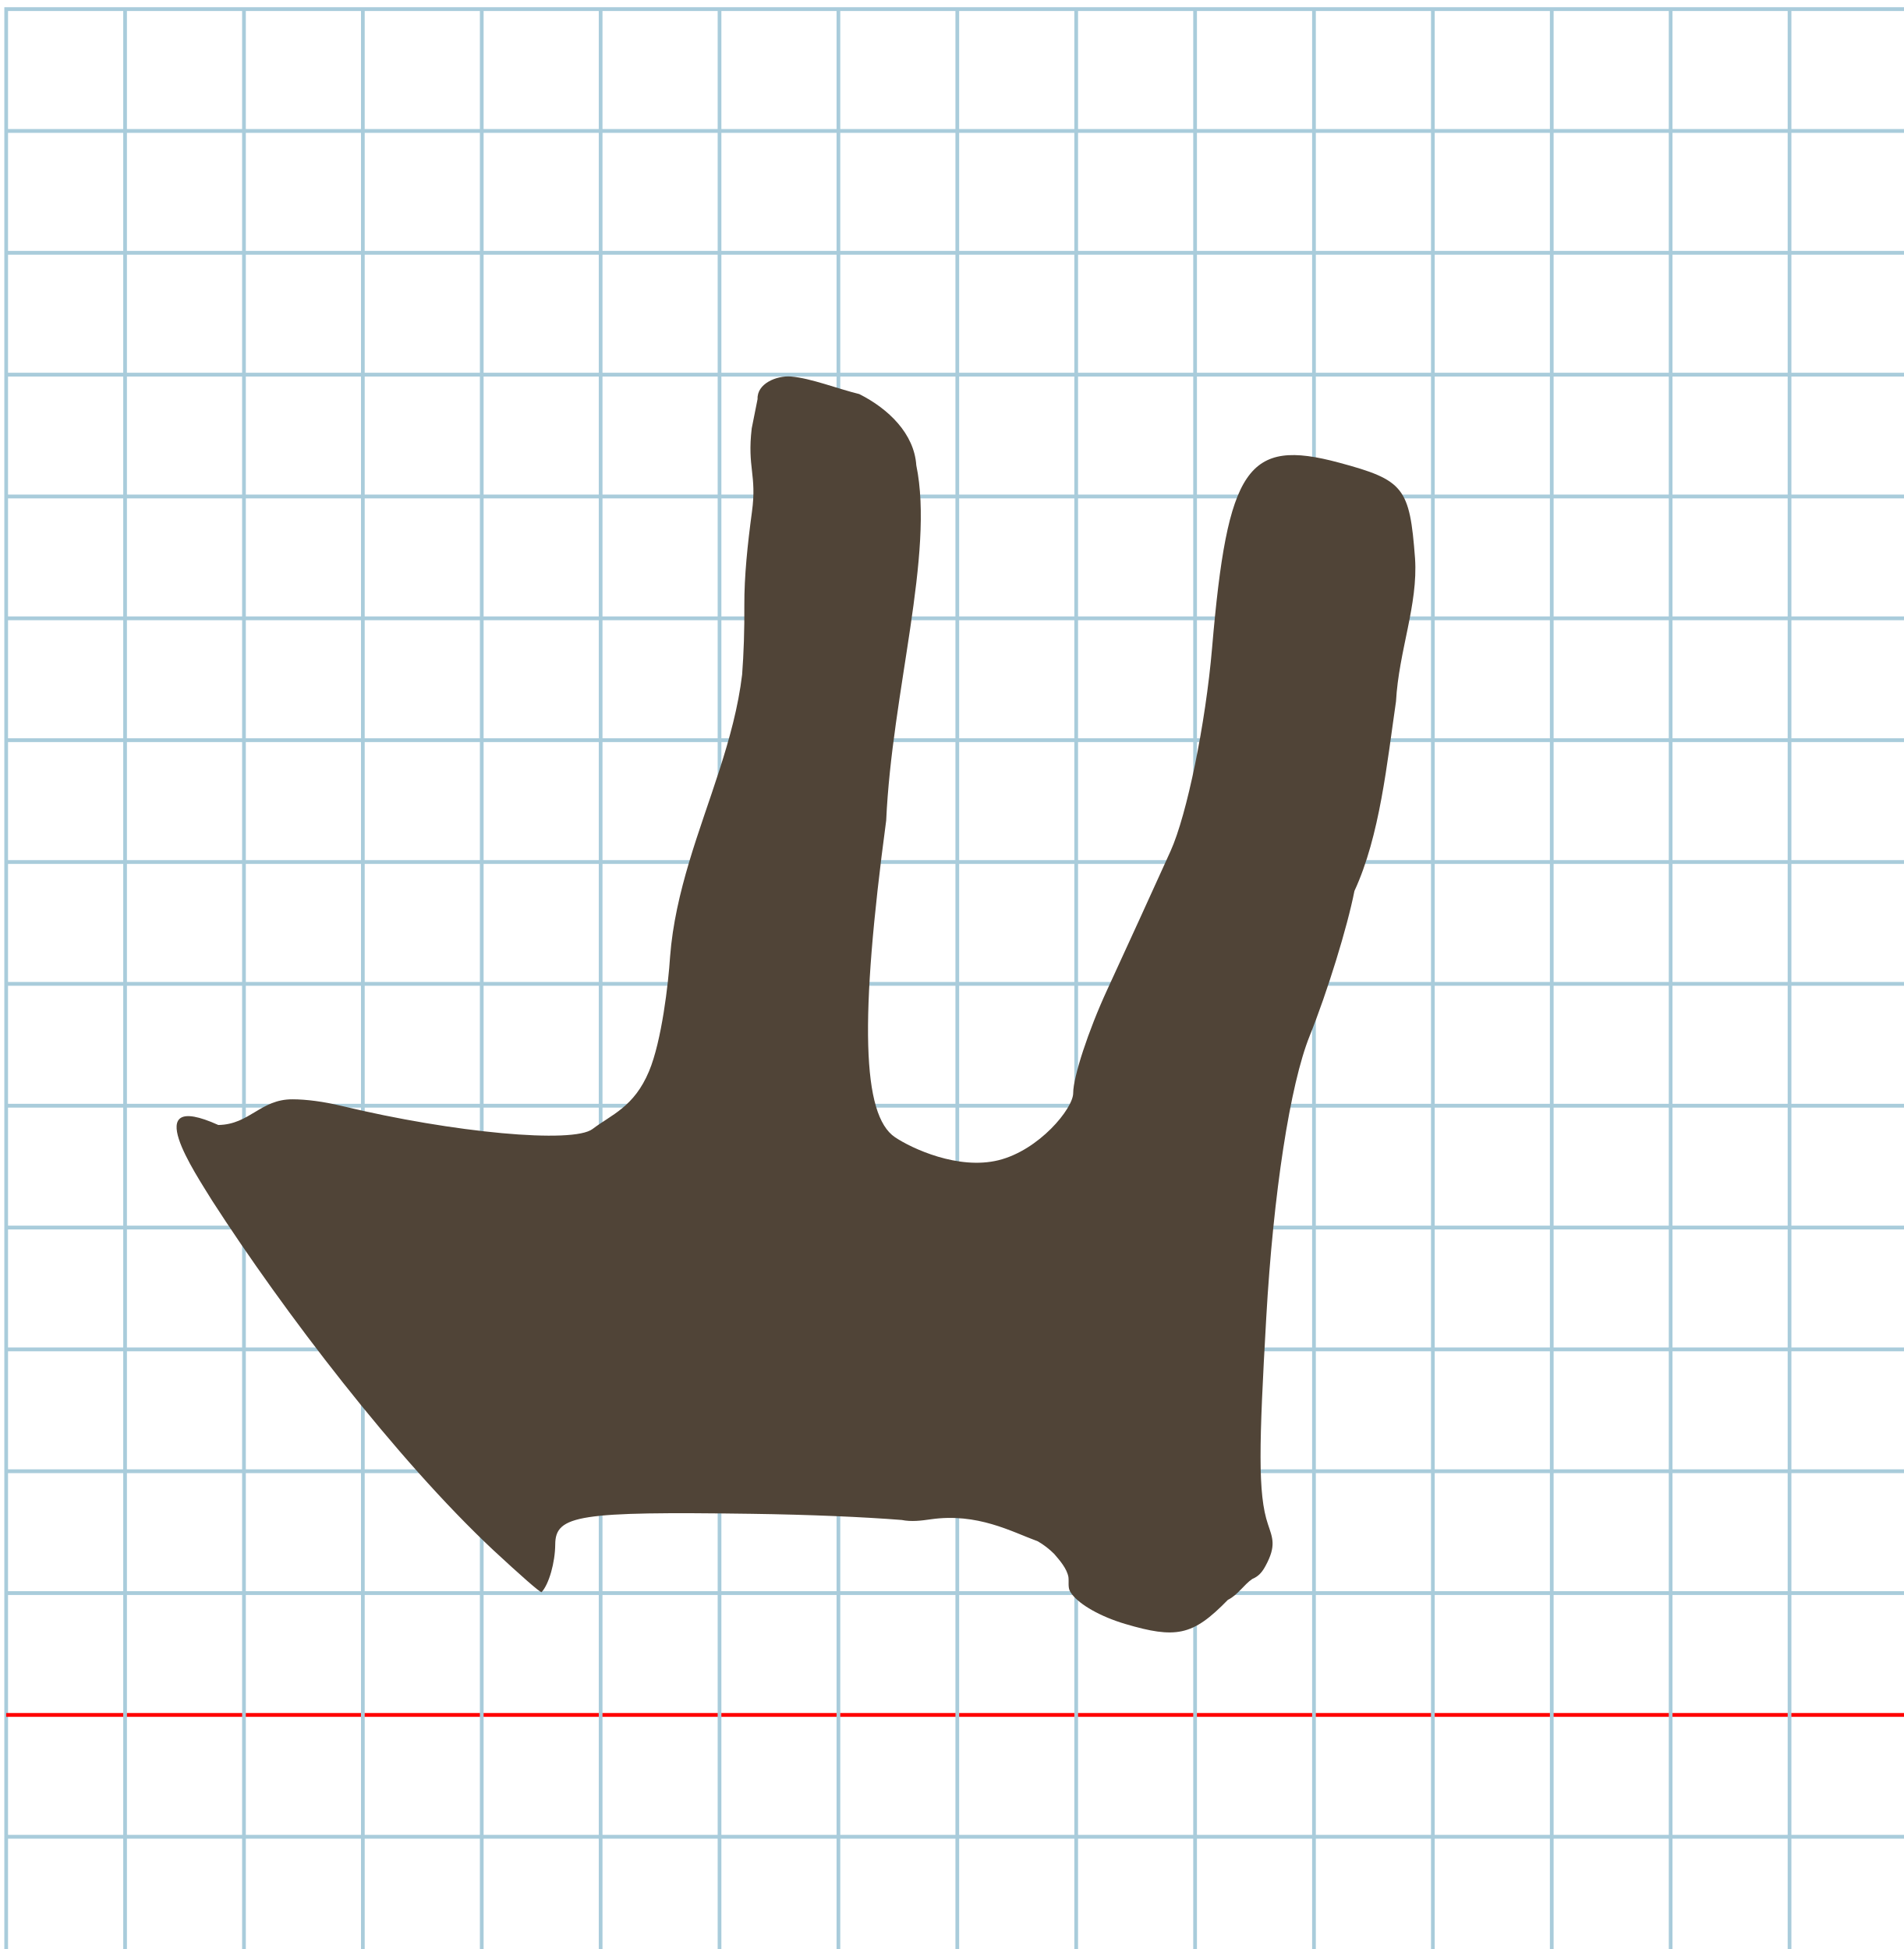
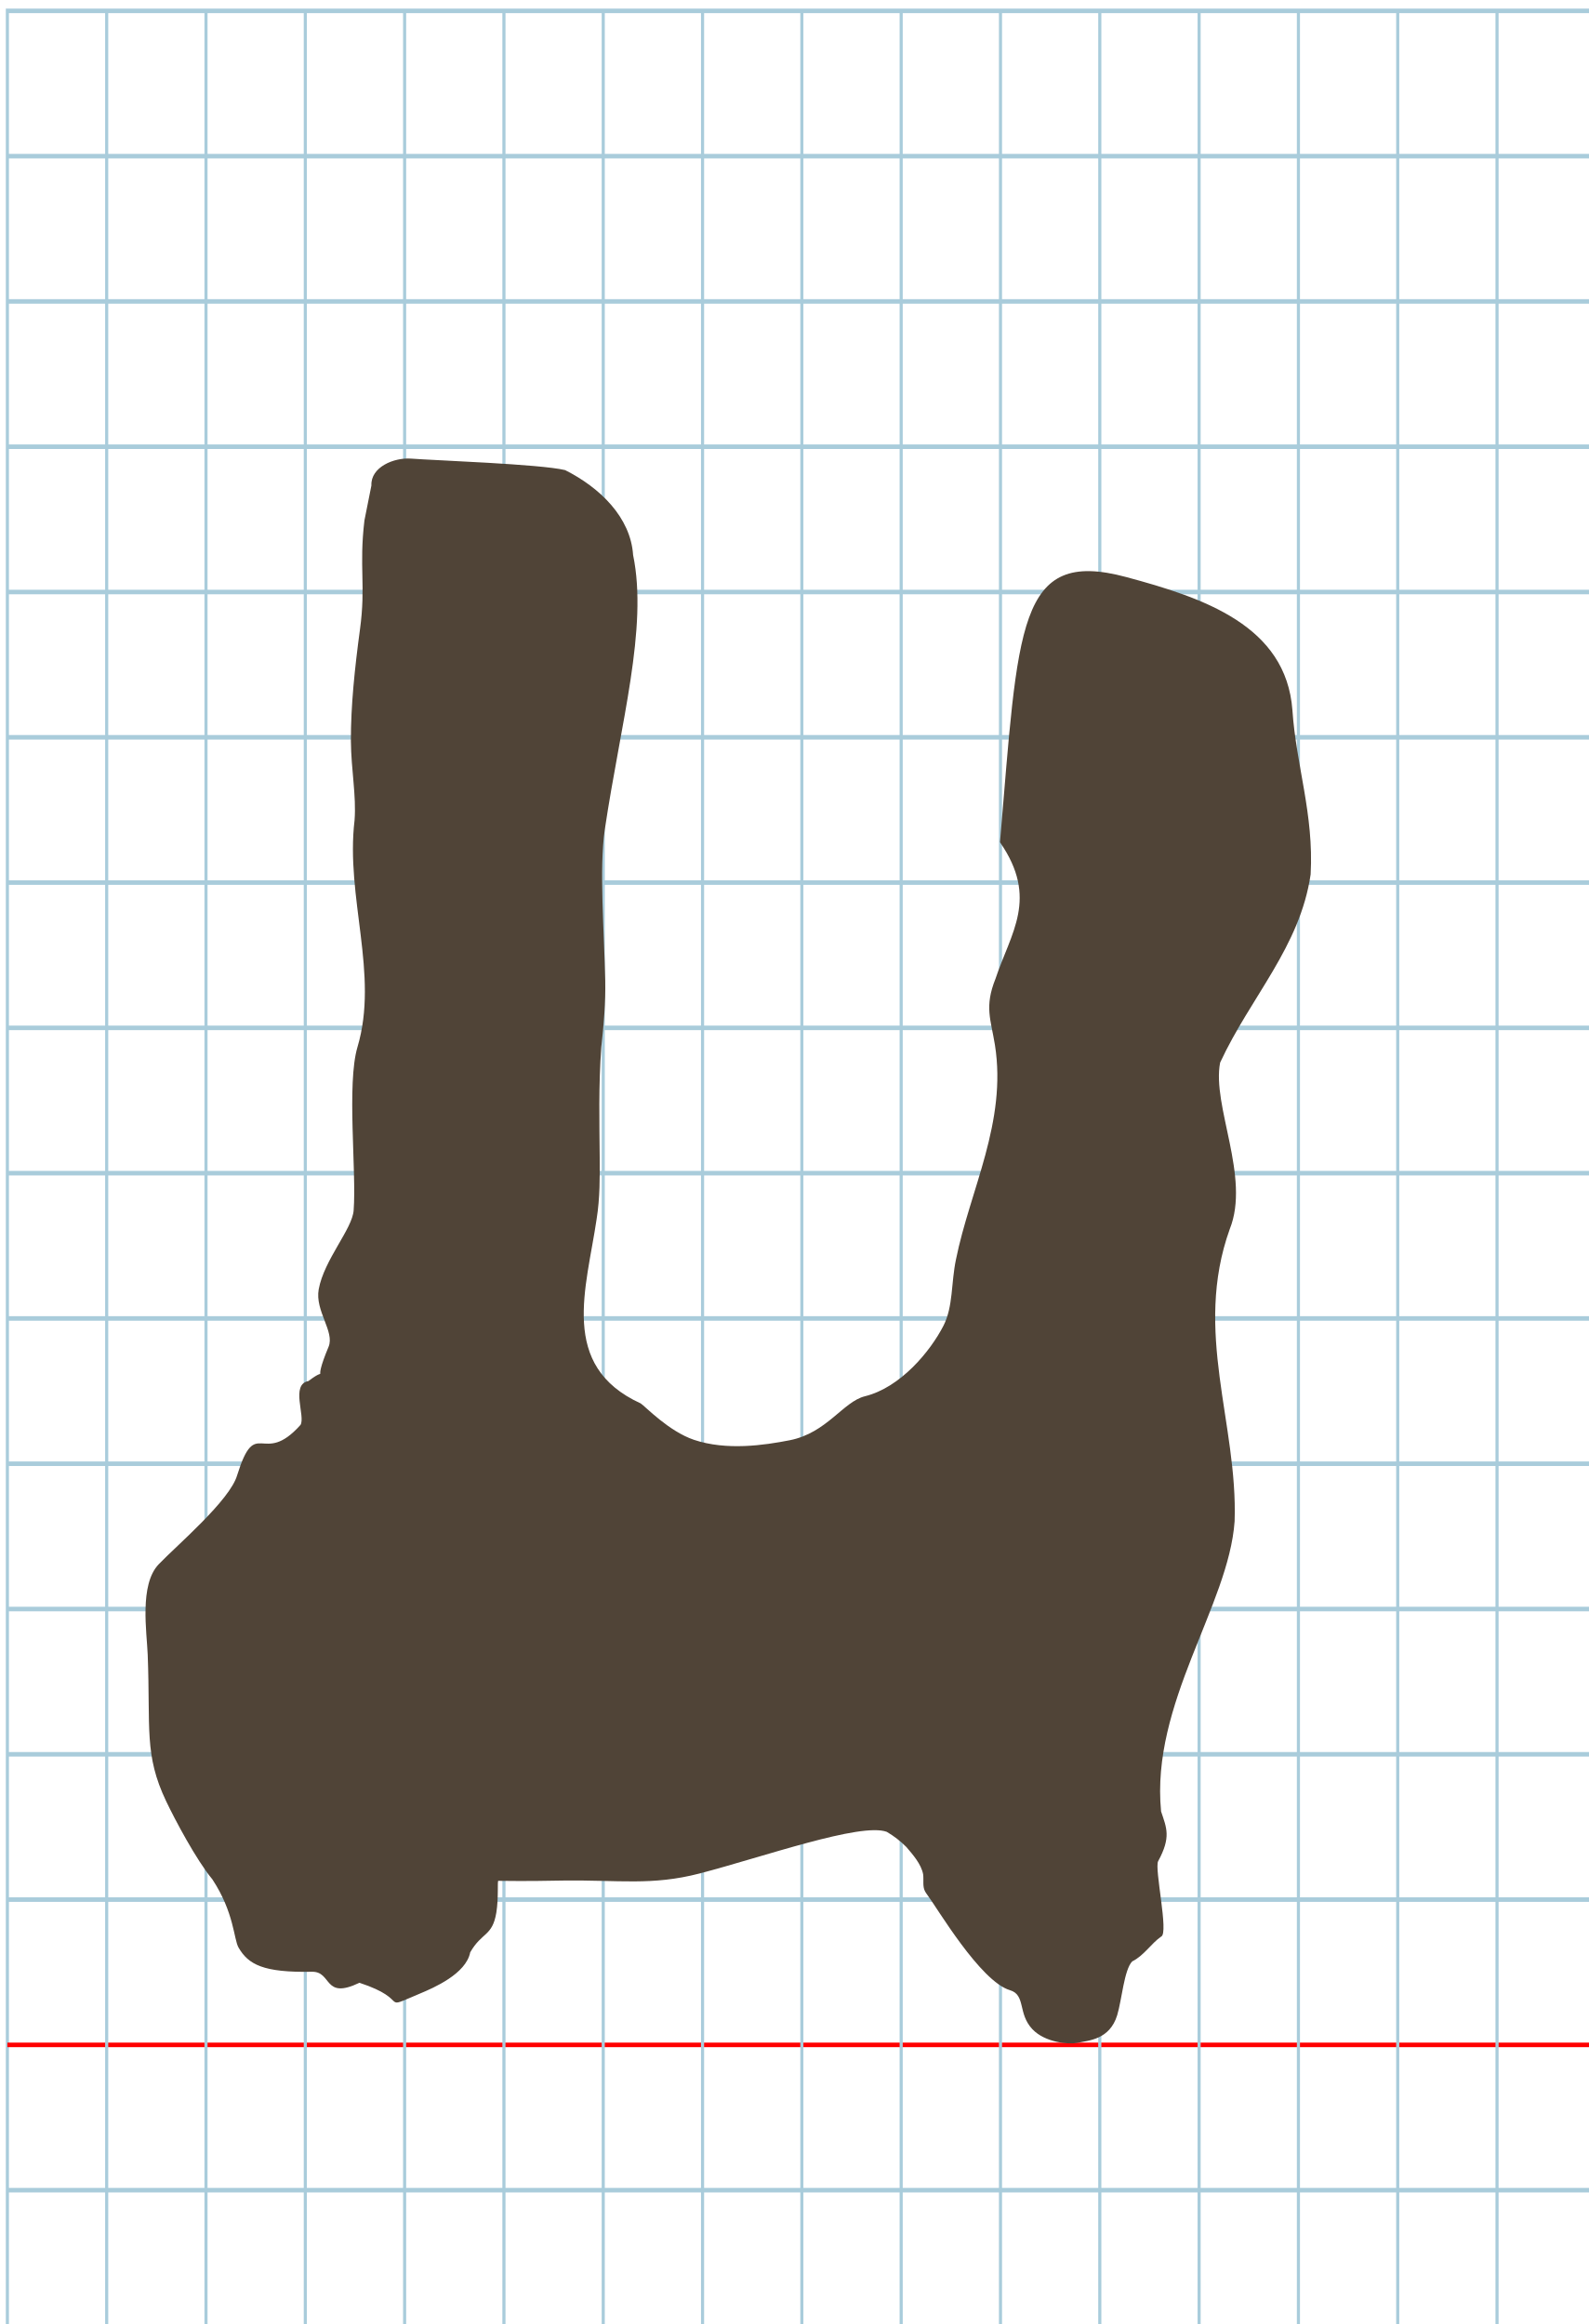
- <svg xmlns="http://www.w3.org/2000/svg" version="1.1" id="Layer_1" x="0px" y="0px" width="1000" height="1024" viewBox="0 0 1000 1024" enable-background="new 0 0 512 512" xml:space="preserve">
+ <svg xmlns="http://www.w3.org/2000/svg" version="1.1" id="Layer_1" x="0px" y="0px" width="700" height="1024" viewBox="0 0 700 1024" enable-background="new 0 0 512 512" xml:space="preserve">
  <defs id="defs70" />
-   <g id="Grid" transform="matrix(1.951787,0,0,2.000511,3.250136,4.786776)">
+   <g id="Grid" transform="matrix(1.367173,0,0,2.000511,3.250136,4.786776)">
    <rect x="0" stroke-miterlimit="10" width="512" height="512" id="rect4" y="0" style="fill:none;stroke:#a9ccdb;stroke-miterlimit:10" />
    <line stroke-miterlimit="10" x1="0" y1="32" x2="512" y2="32" id="line6" style="fill:none;stroke:#a9ccdb;stroke-miterlimit:10" />
    <line stroke-miterlimit="10" x1="0" y1="64" x2="512" y2="64" id="line8" style="fill:none;stroke:#a9ccdb;stroke-miterlimit:10" />
    <line stroke-miterlimit="10" x1="0" y1="96" x2="512" y2="96" id="line10" style="fill:none;stroke:#a9ccdb;stroke-miterlimit:10" />
    <line stroke-miterlimit="10" x1="0" y1="128" x2="512" y2="128" id="line12" style="fill:none;stroke:#a9ccdb;stroke-miterlimit:10" />
    <line stroke-miterlimit="10" x1="0" y1="160" x2="512" y2="160" id="line14" style="fill:none;stroke:#a9ccdb;stroke-miterlimit:10" />
    <line stroke-miterlimit="10" x1="0" y1="192" x2="512" y2="192" id="line16" style="fill:none;stroke:#a9ccdb;stroke-miterlimit:10" />
    <line stroke-miterlimit="10" x1="0" y1="224" x2="512" y2="224" id="line18" style="fill:none;stroke:#a9ccdb;stroke-miterlimit:10" />
    <line stroke-miterlimit="10" x1="0" y1="256" x2="512" y2="256" id="line20" style="fill:none;stroke:#a9ccdb;stroke-miterlimit:10" />
    <line stroke-miterlimit="10" x1="0" y1="288" x2="512" y2="288" id="line22" style="fill:none;stroke:#a9ccdb;stroke-miterlimit:10" />
    <line stroke-miterlimit="10" x1="0" y1="320" x2="512" y2="320" id="line24" style="fill:none;stroke:#a9ccdb;stroke-miterlimit:10" />
    <line stroke-miterlimit="10" x1="0" y1="352" x2="512" y2="352" id="line26" style="fill:none;stroke:#a9ccdb;stroke-miterlimit:10" />
    <line stroke-miterlimit="10" x1="0" y1="384" x2="512" y2="384" id="line28" style="fill:none;stroke:#a9ccdb;stroke-miterlimit:10" />
    <line stroke-miterlimit="10" x1="0" y1="416" x2="512" y2="416" id="line30" style="fill:none;stroke:#a9ccdb;stroke-miterlimit:10" />
    <line stroke-miterlimit="10" x1="0" y1="448" x2="512" y2="448" id="line32" style="fill:none;stroke:#ff0000;stroke-miterlimit:10" />
    <line stroke-miterlimit="10" x1="0" y1="480" x2="512" y2="480" id="line34" style="fill:none;stroke:#a9ccdb;stroke-miterlimit:10" />
    <line stroke-miterlimit="10" x1="32" y1="0" x2="32" y2="512" id="line36" style="fill:none;stroke:#a9ccdb;stroke-miterlimit:10" />
    <line stroke-miterlimit="10" x1="64" y1="0" x2="64" y2="512" id="line38" style="fill:none;stroke:#a9ccdb;stroke-miterlimit:10" />
    <line stroke-miterlimit="10" x1="96" y1="0" x2="96" y2="512" id="line40" style="fill:none;stroke:#a9ccdb;stroke-miterlimit:10" />
    <line stroke-miterlimit="10" x1="128" y1="0" x2="128" y2="512" id="line42" style="fill:none;stroke:#a9ccdb;stroke-miterlimit:10" />
    <line stroke-miterlimit="10" x1="160" y1="0" x2="160" y2="512" id="line44" style="fill:none;stroke:#a9ccdb;stroke-miterlimit:10" />
    <line stroke-miterlimit="10" x1="192" y1="0" x2="192" y2="512" id="line46" style="fill:none;stroke:#a9ccdb;stroke-miterlimit:10" />
    <line stroke-miterlimit="10" x1="224" y1="0" x2="224" y2="512" id="line48" style="fill:none;stroke:#a9ccdb;stroke-miterlimit:10" />
    <line stroke-miterlimit="10" x1="256" y1="0" x2="256" y2="512" id="line50" style="fill:none;stroke:#a9ccdb;stroke-miterlimit:10" />
    <line stroke-miterlimit="10" x1="288" y1="0" x2="288" y2="512" id="line52" style="fill:none;stroke:#a9ccdb;stroke-miterlimit:10" />
    <line stroke-miterlimit="10" x1="320" y1="0" x2="320" y2="512" id="line54" style="fill:none;stroke:#a9ccdb;stroke-miterlimit:10" />
    <line stroke-miterlimit="10" x1="352" y1="0" x2="352" y2="512" id="line56" style="fill:none;stroke:#a9ccdb;stroke-miterlimit:10" />
    <line stroke-miterlimit="10" x1="384" y1="0" x2="384" y2="512" id="line58" style="fill:none;stroke:#a9ccdb;stroke-miterlimit:10" />
    <line stroke-miterlimit="10" x1="416" y1="0" x2="416" y2="512" id="line60" style="fill:none;stroke:#a9ccdb;stroke-miterlimit:10" />
    <line stroke-miterlimit="10" x1="448" y1="0" x2="448" y2="512" id="line62" style="fill:none;stroke:#a9ccdb;stroke-miterlimit:10" />
    <line stroke-miterlimit="10" x1="480" y1="0" x2="480" y2="512" id="line64" style="fill:none;stroke:#a9ccdb;stroke-miterlimit:10" />
  </g>
-   <path style="fill:#504437" d="m 394.911,225.057 c -2.447,20.762 2.769,24.352 0.12,43.835 -2.314,17.134 -4.064,33.789 -4.003,49.162 0.106,12.81 -0.333,25.439 -1.161,36.366 -4.047,33.959 -18.293,66.376 -27.845,98.523 -4.817,16.21 -8.701,32.63 -10.005,49.708 -0.888,14.136 -4.432,44.368 -11.048,60.16 -7.916,18.897 -19.719,22.773 -29.681,30.361 -10.247,7.805 -72.936,2.047 -131.669,-12.094 -9.661,-2.326 -18.708,-3.487 -25.879,-3.503 -16.906,-0.109 -22.508,13.241 -39.045,13.493 -42.267,-19.018 -11.983,25.456 -3.214,39.809 37.287,57.916 96.652,135.707 147.581,183.471 13.908,12.909 24.927,22.662 25.467,22.164 3.87,-4.218 7.09,-15.53 7.157,-25.138 0.107,-15.362 12.561,-17.294 103.246,-16.02 30.427,0.428 58.653,1.65 78.787,3.24 5.128,1.046 10.5,0.329 15.216,-0.354 24.572,-3.522 42.42,6.49 56.314,11.586 3.218,1.877 6.144,4.175 8.597,6.642 2.848,3.343 6.576,7.527 7.434,12.081 0.313,2.644 -0.321,5.283 0.796,7.431 0.284,0.535 0.637,1.079 1.055,1.63 4.209,5.55 14.973,11.757 28.062,15.632 13.15,3.893 21.94,5.413 29.598,3.8 8.085,-1.703 14.908,-6.9 24.269,-16.486 5.191,-2.536 8.376,-7.934 12.766,-10.942 3.438,-1.444 5.233,-3.652 6.985,-6.861 5.764,-10.595 3.726,-14.605 1.288,-21.922 -5.389,-15.96 -4.67,-42.158 -0.898,-108.395 3.733,-65.541 12.52,-122.59 22.822,-148.179 9.214,-22.884 19.793,-57.151 23.511,-76.148 13.399,-28.911 17.165,-67.62 21.837,-99.576 1.47,-26.548 11.636,-50.766 10.004,-75.152 -2.807,-37.318 -5.831,-41.13 -39.913,-50.304 -48.156,-12.962 -58.606,2.297 -66.718,97.425 -3.378,39.612 -13.195,87.619 -21.816,106.682 -8.621,19.064 -23.655,51.972 -33.407,73.129 -9.753,21.157 -17.732,45.445 -17.732,53.973 0,8.15 -17.957,30.047 -39.256,35.296 -21.137,5.208 -45.583,-6.179 -54.36,-12.091 -17.285,-11.644 -18.673,-61.61 -4.622,-166.415 3.008,-67.238 25.422,-140.182 15.81,-186.632 -1.092,-16.523 -14.512,-29.632 -29.946,-37.4 -10.973,-2.651 -25.612,-8.422 -35.894,-9.216 -7.585,-0.586 -17.919,3.739 -17.539,11.823 z" id="path3762" />
+   <path style="fill:#504437" d="m 160.545,229.308 c -2.447,20.762 0.688,28.513 -1.961,47.996 -2.314,17.134 -4.064,33.789 -4.003,49.162 0.106,12.81 2.441,24.052 1.613,34.979 -4.047,33.959 10.837,67.763 1.284,99.91 -4.817,16.21 -0.378,54.824 -1.682,71.901 -0.515,8.19 -13.018,21.784 -15.396,34.841 -1.727,9.479 7.131,18.676 4.349,25.319 -7.916,18.897 1.087,7.514 -8.874,15.102 -7.967,1.493 -1.258,15.51 -3.473,19.303 -16.857,18.902 -19.592,-4.518 -27.915,22.159 -3.177,11.105 -26.52,30.866 -34.576,39.273 -8.615,8.991 -5.22,29.949 -4.84,39.86 1.244,32.482 -1.635,44.053 8.118,64.527 3.883,8.15 13.269,25.882 20.368,34.432 9.617,14.59 9.403,26.397 11.532,30.072 4.314,7.445 10.874,11.075 32.286,10.648 9.064,-0.177 4.961,12.537 20.969,4.859 23.458,7.698 8.178,12.512 26.588,4.786 6.114,-2.552 20.369,-8.696 22.213,-18.201 5.125,-8.979 9.771,-6.942 11.507,-17.514 1.07,-6.637 0.375,-13.994 0.868,-13.988 12.788,0.18 21.513,0.01 28.825,-0.13 24.22,-0.304 38.786,2.346 59.816,-3.105 28.313,-7.372 70.989,-22.574 82.483,-18.359 3.218,1.877 6.144,4.175 8.597,6.642 2.848,3.343 6.576,7.527 7.434,12.081 0.313,2.644 -0.321,5.283 0.796,7.431 0.284,0.535 0.637,1.079 1.055,1.63 4.209,5.55 23.296,38.113 36.385,41.988 7.06,2.09 3.366,10.293 9.893,17.194 5.63,5.952 16.158,6.773 19.704,6.026 4.999,-1.053 14.33,-1.357 17.642,-12.174 2.045,-6.68 3.053,-20.072 6.627,-23.731 5.191,-2.536 8.376,-7.934 12.766,-10.942 3.438,-1.444 -3.09,-30.007 -1.337,-33.216 5.764,-10.595 3.726,-14.605 1.288,-21.922 -4.622,-47.635 29.757,-90.575 32.393,-127.814 1.471,-43.094 -18.357,-83.498 -2.146,-128.759 9.214,-22.884 -7.949,-54.377 -4.232,-73.374 13.399,-28.911 35.198,-50.974 39.87,-82.931 1.47,-26.548 -6.397,-47.992 -8.028,-72.378 -2.807,-37.318 -39.122,-49.453 -73.204,-58.627 -48.156,-12.962 -47.509,21.717 -55.621,116.845 17.144,24.756 4.741,39.911 -1.977,60.145 -4.961,12.375 -2.068,17.889 -0.247,29.183 5.372,33.953 -10.976,63.863 -17.156,94.46 -2.207,10.445 -1.188,20.7 -5.499,29.203 -5.831,11.369 -18.946,27.258 -34.623,31.121 -9.601,2.366 -16.759,16.169 -33.133,19.379 -11.137,2.183 -27.772,4.668 -42.183,-0.19 -11.044,-3.723 -21.353,-14.621 -23.431,-16.021 -36.279,-16.573 -23.904,-50.767 -19.443,-81.255 1.494,-9.297 1.41,-18.703 1.352,-27.364 -0.105,-14.986 -0.555,-30.961 0.71,-48.488 1.135,-10.17 1.917,-19.815 1.734,-29.168 -0.429,-21.131 -2.741,-49.537 -0.202,-66.575 6.976,-46.832 19.122,-88.87 12.472,-121.004 -1.092,-16.523 -14.512,-29.632 -29.946,-37.4 -10.973,-2.651 -57.516,-4.261 -67.798,-5.055 -7.585,-0.586 -17.919,3.739 -17.539,11.823 z" id="path3762" />
</svg>
